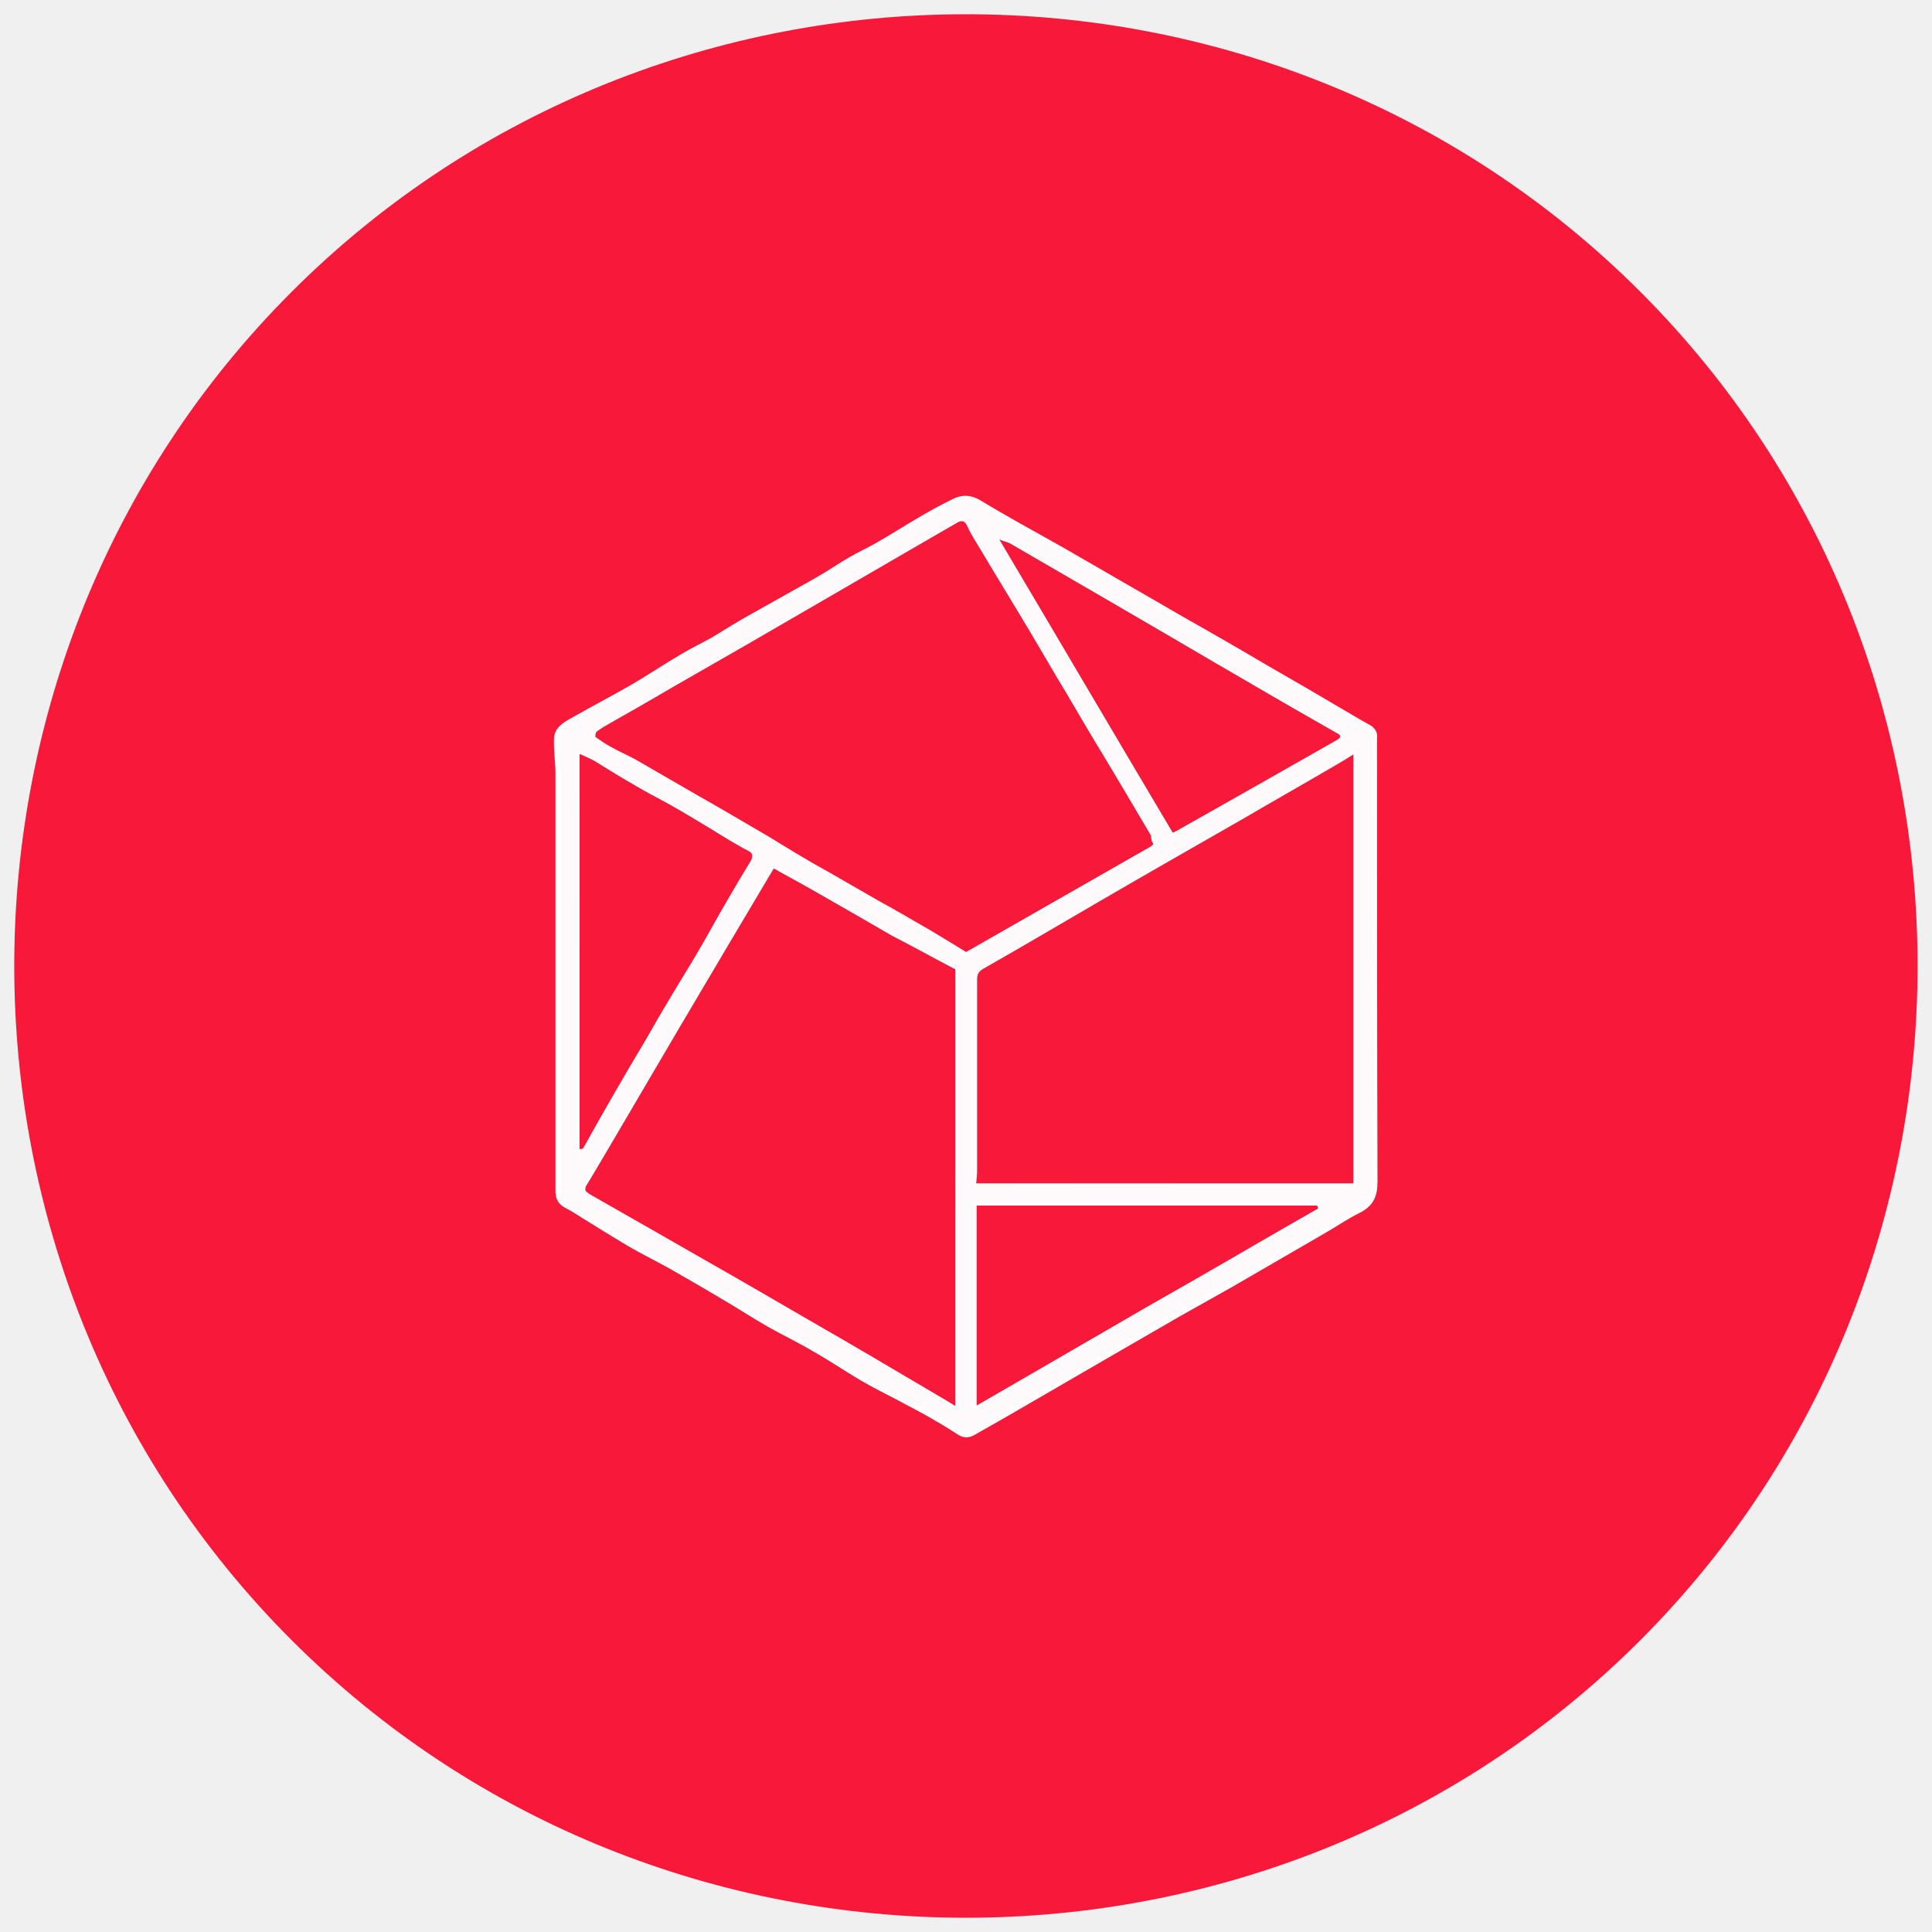
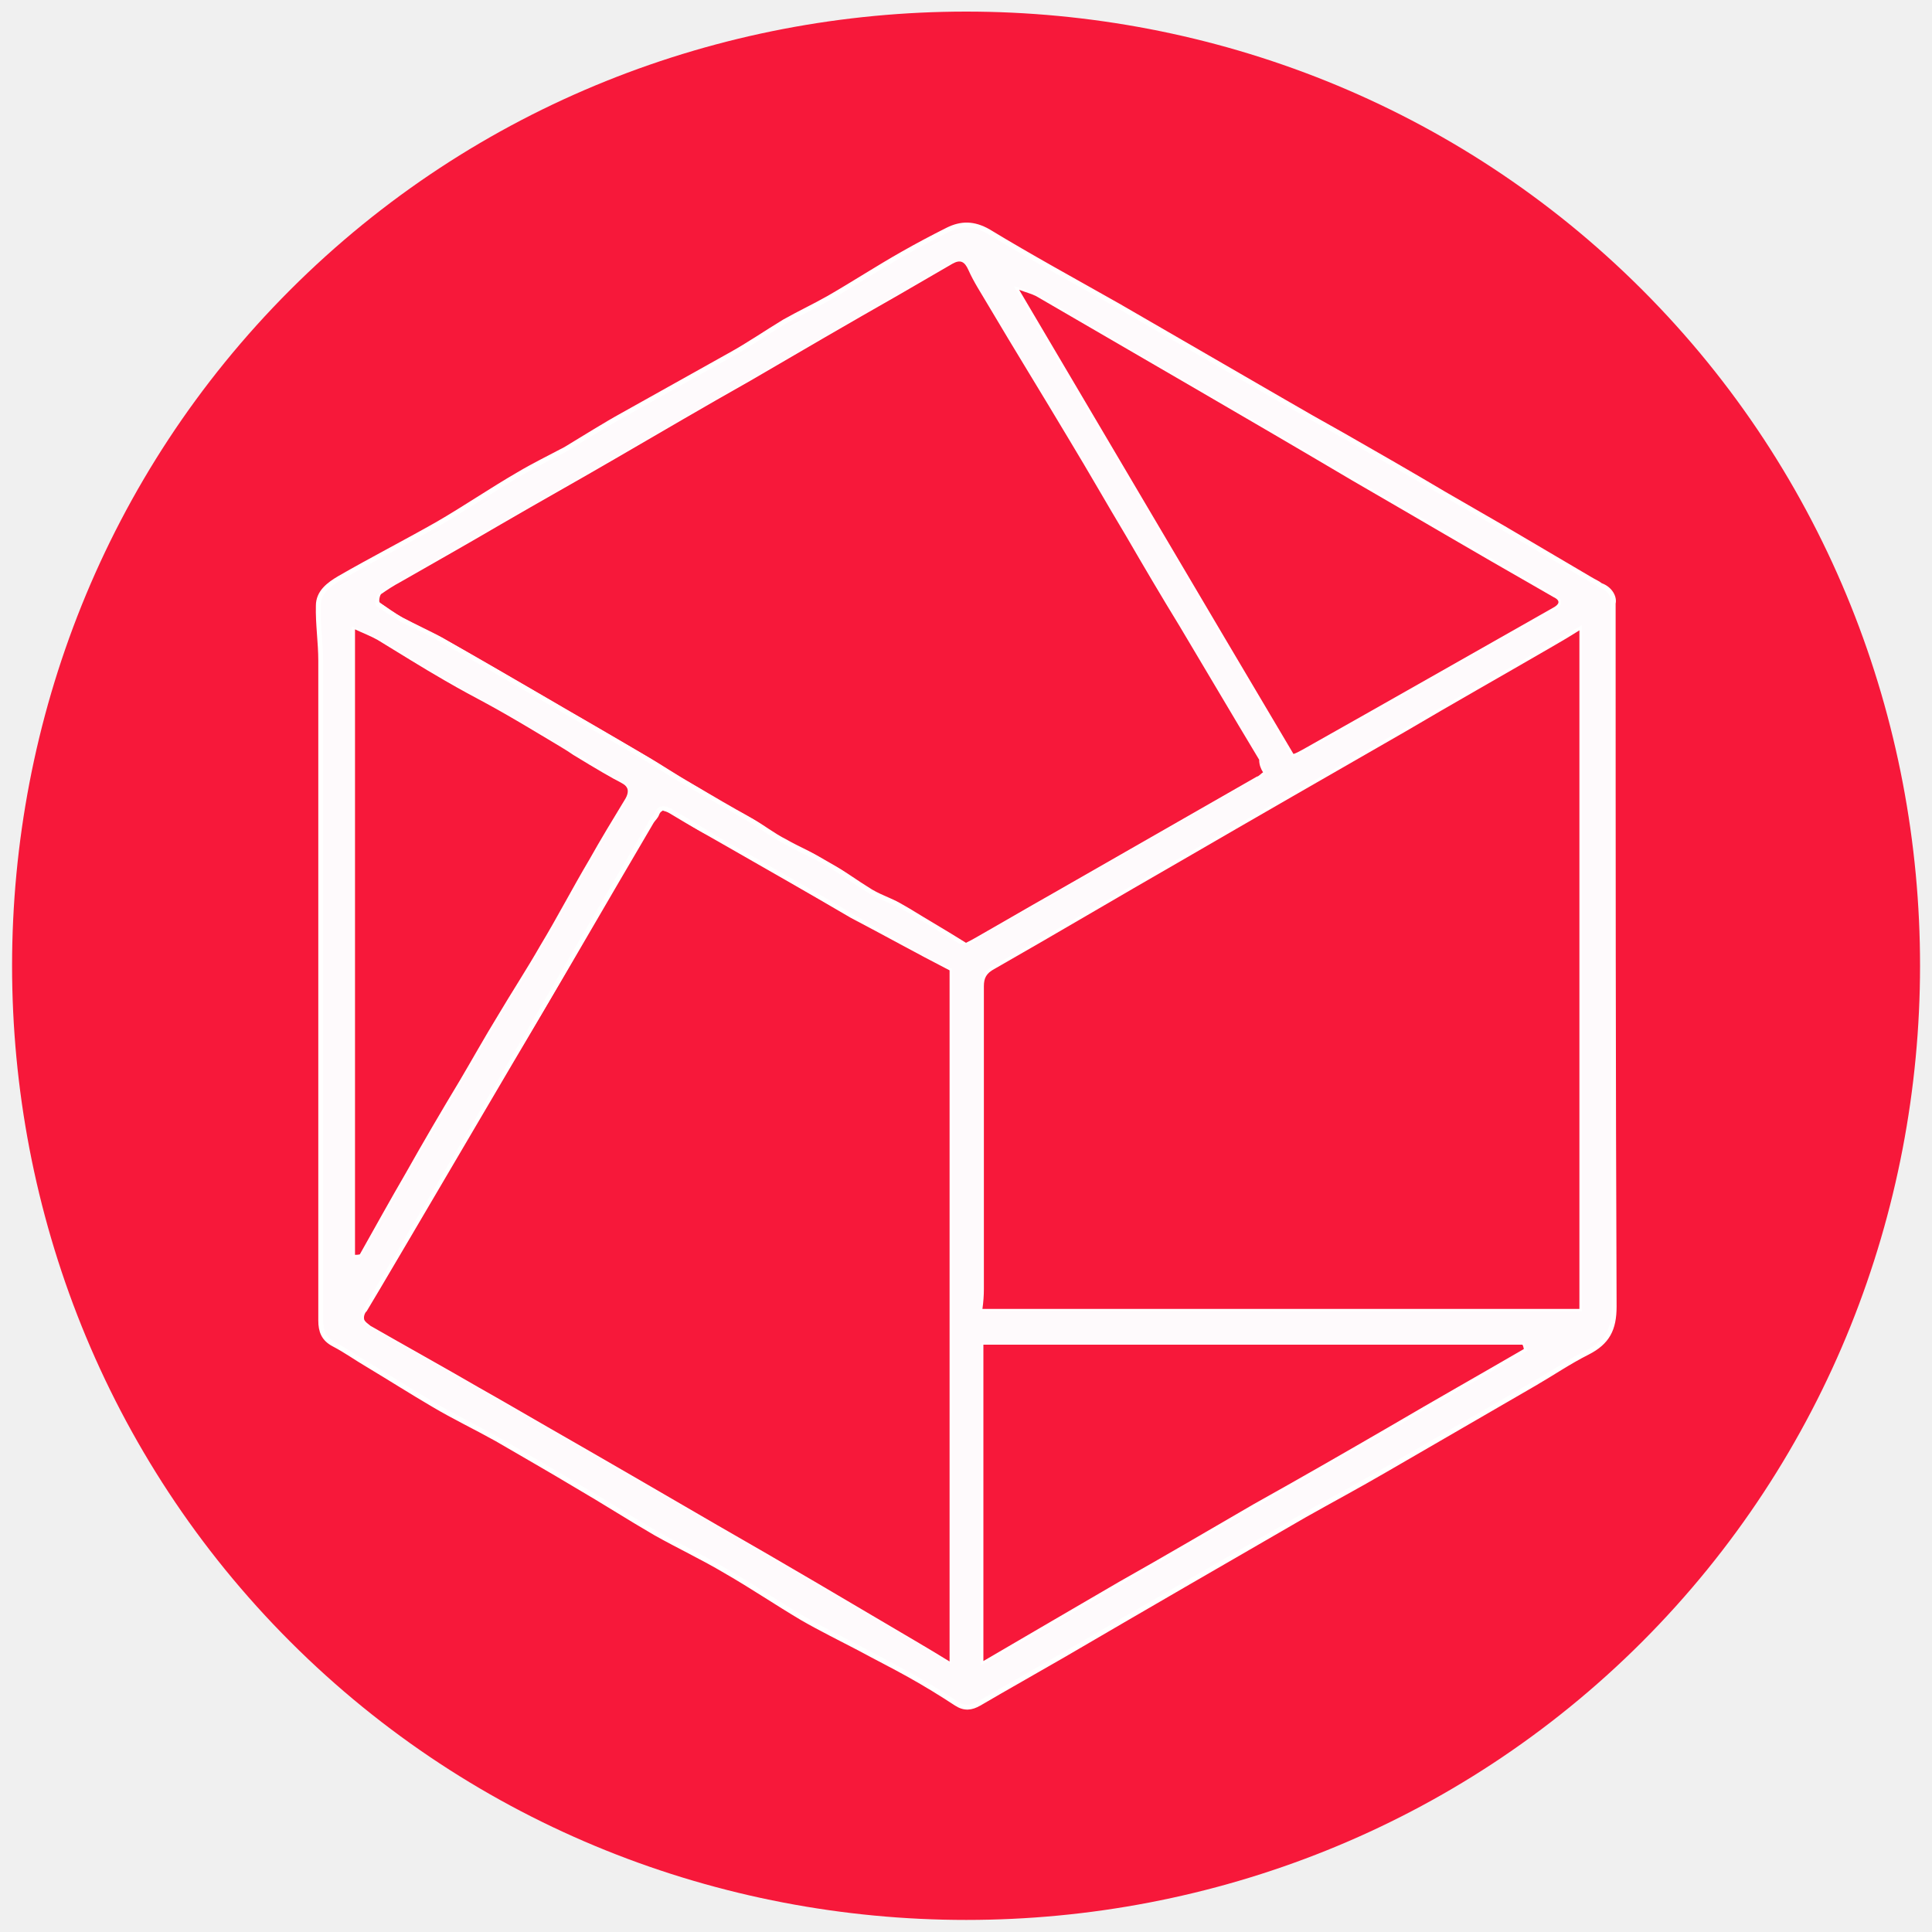
<svg xmlns="http://www.w3.org/2000/svg" version="1.1" id="Layer_1" x="0px" y="0px" viewBox="0 0 400 400" style="enable-background:new 0 0 400 400;" xml:space="preserve">
  <style type="text/css">
	.st0{fill:#F7183A;}
	.st1{fill:#FEFAFC;stroke:#FFFFFF;stroke-miterlimit:10;}
</style>
  <g>
-     <path class="st0" d="M339.6,339.6c-76.6,76.6-202.6,76.6-279.2,0s-76.6-202.6,0-279.2s202.6-76.6,279.2,0S416.1,263,339.6,339.6z    M284.4,152.9c0.3-0.8-0.3-1.9-1.6-2.7c-0.5-0.3-1-0.5-1.4-0.8c-3.8-2.2-7.6-4.5-11.4-6.7c-2.6-1.5-5.2-3-7.8-4.5   c-4.4-2.5-8.7-5.1-13.1-7.6c-2.7-1.6-5.4-3.1-8.2-4.7c-7.1-4.1-14.2-8.2-21.3-12.3c-5.7-3.2-11.4-6.3-17-9.7   c-1.9-1.2-3.5-1.1-5.3-0.2c-1.9,1-3.9,2-5.8,3.1c-3.3,1.9-6.4,3.9-9.7,5.8c-1.9,1.1-3.9,2-5.8,3.1c-2.4,1.4-4.8,3-7.2,4.4   c-4.6,2.6-9.3,5.2-13.9,7.8c-2.5,1.5-5,3.1-7.5,4.5c-2,1.2-4.1,2.1-6.1,3.3c-3.6,2.1-7,4.4-10.6,6.5c-4.2,2.5-8.5,4.7-12.8,7.1   c-1.4,0.8-2.8,1.8-2.8,3.6c0,2.4,0.3,4.8,0.3,7.2c0,23.8,0,47.6,0,71.4c0,5,0,9.9,0,14.9c0,1.4,0.3,2.4,1.7,3.1   c1.5,0.8,3,1.8,4.5,2.7c2.8,1.7,5.6,3.6,8.5,5.2c2.7,1.6,5.6,2.9,8.3,4.5c3.5,2,7,4,10.5,6.1c3.4,2,6.8,4.2,10.3,6.2   c3,1.8,6.2,3.2,9.2,5c3.4,2,6.6,4.2,10,6.1c2.4,1.4,5,2.7,7.5,4c2.2,1.2,4.4,2.3,6.5,3.5s4.1,2.4,6.1,3.7c1.1,0.7,2,0.5,3,0   c3.7-2.1,7.3-4.2,11-6.3c10.5-6.1,21.1-12.2,31.6-18.3c3.5-2,7-3.9,10.5-5.9c6.5-3.7,13-7.5,19.5-11.3c2.3-1.4,4.5-2.9,7-4.1   c2.6-1.3,3.6-3,3.5-6C284.4,214.5,284.4,184.1,284.4,152.9z" />
-     <path class="st1" d="M284.6,152.7c0,31.1,0,61.6,0.1,92c0,3-0.9,4.7-3.5,6c-2.4,1.2-4.6,2.7-7,4.1c-6.5,3.8-13,7.5-19.5,11.3   c-3.5,2-7,3.9-10.5,5.9c-10.6,6.1-21.1,12.2-31.6,18.3c-3.6,2.1-7.3,4.2-11,6.3c-1,0.6-1.9,0.7-3,0c-2-1.3-4-2.5-6.1-3.7   s-4.3-2.3-6.5-3.5c-2.5-1.3-5.1-2.6-7.5-4c-3.4-2-6.6-4.2-10-6.1c-3-1.8-6.2-3.3-9.2-5c-3.5-2-6.8-4.2-10.3-6.2   c-3.5-2.1-7-4.1-10.5-6.1c-2.7-1.5-5.6-2.9-8.3-4.5c-2.9-1.7-5.7-3.5-8.5-5.2c-1.5-0.9-2.9-1.9-4.5-2.7c-1.3-0.7-1.7-1.7-1.7-3.1   c0-5,0-9.9,0-14.9c0-23.8,0-47.6,0-71.4c0-2.4-0.4-4.8-0.3-7.2c0-1.8,1.4-2.8,2.8-3.6c4.2-2.4,8.6-4.7,12.8-7.1   c3.6-2.1,7-4.4,10.6-6.5c2-1.2,4.1-2.2,6.1-3.3c2.5-1.5,5-3.1,7.5-4.5c4.6-2.6,9.3-5.2,13.9-7.8c2.5-1.4,4.8-3,7.2-4.4   c1.9-1.1,3.9-2,5.8-3.1c3.3-1.9,6.4-3.9,9.7-5.8c1.9-1.1,3.8-2.1,5.8-3.1c1.8-0.9,3.4-0.9,5.3,0.2c5.6,3.4,11.3,6.5,17,9.7   c7.1,4.1,14.2,8.2,21.3,12.3c2.7,1.6,5.4,3.1,8.2,4.7c4.4,2.5,8.7,5,13.1,7.6c2.6,1.5,5.2,3,7.8,4.5c3.8,2.2,7.6,4.5,11.4,6.7   c0.5,0.3,1,0.5,1.4,0.8C284.2,150.8,284.8,151.9,284.6,152.7z M238.8,174.8c-0.3-0.6-0.4-1-0.7-1.4c-3.5-5.8-6.9-11.6-10.4-17.5   c-2.3-3.9-4.7-7.9-7-11.8c-2.5-4.2-4.9-8.4-7.4-12.5c-3.5-5.9-7.1-11.7-10.6-17.6c-0.9-1.5-1.9-3-2.6-4.6c-0.5-1.2-1.1-1.4-2.1-0.8   c-2.4,1.3-4.7,2.7-7.1,4.1c-6.4,3.7-12.9,7.5-19.3,11.2c-5.9,3.4-11.7,6.8-17.6,10.2c-5,2.9-10,5.8-15,8.6c-4.4,2.5-8.8,5-13.2,7.6   c-0.8,0.5-1.7,1-2.5,1.6c-0.2,0.2-0.4,1-0.2,1.1c1,0.7,2,1.4,3.1,2c1.7,0.9,3.5,1.6,5.1,2.6c4.3,2.4,8.5,4.9,12.8,7.4   c4.6,2.7,9.2,5.3,13.8,8c2,1.2,4,2.5,6.1,3.7c2.6,1.5,5.2,2.9,7.8,4.5c1.5,0.9,3,2,4.5,2.8c1.8,1,3.6,1.8,5.4,2.8   c2,1.2,3.9,2.6,5.9,3.8c1.5,0.9,3.2,1.4,4.7,2.3c2.3,1.3,4.6,2.8,6.9,4.2c0.4,0.2,1,0.2,1.4,0c1-0.5,1.8-1.3,2.8-1.8   c2.6-1.5,5.2-2.9,7.7-4.4c8.9-5.1,17.7-10.1,26.6-15.2C238.2,175.3,238.5,175.1,238.8,174.8z M280.2,245c0-29.6,0-59,0-88.9   c-1.5,0.9-2.6,1.6-3.8,2.3c-6.3,3.7-12.7,7.3-19,11c-9.8,5.7-19.6,11.3-29.4,16.9c-8.1,4.7-16.1,9.4-24.3,14.1   c-1.1,0.6-1.4,1.2-1.4,2.3c0,13.2,0,26.4,0,39.6c0,0.8-0.1,1.7-0.2,2.6C228.2,245,254.1,245,280.2,245z M197.8,200.7   c-1.3-0.5-2.2-0.8-3-1.3c-3.3-1.9-6.6-3.9-9.9-5.8c-4.7-2.8-9.5-5.5-14.3-8.2c-0.8-0.5-1.7-0.9-2.5-1.4c-2.3-1.4-4.5-2.7-6.8-4.1   c-0.7-0.4-1.4-0.6-1.8,0.4c-0.1,0.4-0.5,0.7-0.7,1c-6.1,10.4-12.1,20.8-18.2,31.2c-6.4,10.9-12.8,21.8-19.2,32.6   c-0.5,0.9-0.4,1.4,0.5,1.9c4.8,2.7,9.5,5.4,14.2,8.1c3,1.7,6,3.4,8.9,5.1c7.4,4.3,14.8,8.5,22.2,12.8c8.8,5.1,17.6,10.3,26.5,15.5   c1.3,0.8,2.6,1.6,4,2.4C197.8,260.8,197.8,230.6,197.8,200.7z M120,237.9c0.2,0,0.4,0,0.5,0c2-3.5,4-7.1,6-10.6   c2.3-4.1,4.8-8.1,7.1-12.1c1.7-2.8,3.3-5.6,4.9-8.4c1.9-3.1,3.8-6.1,5.6-9.3c2.2-3.7,4.3-7.5,6.4-11.2c1.5-2.7,3.1-5.3,4.7-7.9   c0.6-1,0.4-1.8-0.6-2.2c-2.2-0.9-3.8-2.8-6.2-3.6c-1.5-0.5-2.7-1.7-4.1-2.5c-4.2-2.4-8.5-4.7-12.7-7.2c-3-1.7-5.8-3.6-8.8-5.3   c-0.9-0.5-1.8-0.9-3-1.4C120,183.5,120,210.7,120,237.9z M202.2,291c6-3.5,11.9-6.9,17.8-10.3c5.9-3.4,11.7-6.8,17.6-10.2   c5.9-3.4,11.8-6.8,17.8-10.2c5.9-3.4,11.7-6.7,17.5-10.1c-0.1-0.2-0.1-0.4-0.2-0.6c-23.5,0-47,0-70.5,0   C202.2,263.3,202.2,277,202.2,291z M242.8,172.4c0.2-0.1,0.7-0.3,1.2-0.6c10.9-6.2,21.8-12.4,32.8-18.6c0.8-0.4,1.1-0.9,0-1.4   c-0.7-0.3-1.4-0.8-2.1-1.2c-8.1-4.7-16.2-9.4-24.2-14c-13.8-8-27.6-16-41.4-24.1c-0.6-0.3-1.2-0.5-2.2-0.8   C219,132.1,230.9,152.2,242.8,172.4z" />
-     <path class="st0" d="M238.8,174.8c-0.3,0.2-0.5,0.5-0.8,0.6c-8.9,5.1-17.7,10.1-26.6,15.2c-0.7,0.4-4,2.3-7.7,4.4   c-1.6,0.9-2.9,1.7-3.7,2.1c-2.4-1.5-4.9-3-7.4-4.5c-3.6-2.1-7.2-4.2-10.7-6.1c-4.1-2.4-7.5-4.3-9.9-5.7c-2.9-1.6-4.8-2.7-7.8-4.5   c-2-1.2-4-2.5-6.1-3.7c-4.6-2.7-9.2-5.4-13.8-8c-4.3-2.5-8.5-4.9-12.8-7.4c-1.7-0.9-3.5-1.7-5.1-2.6c-1.1-0.6-2.1-1.3-3.1-2   c-0.1-0.1,0-0.9,0.2-1.1c0.8-0.6,1.6-1.1,2.5-1.6c4.4-2.5,8.8-5,13.2-7.6c5-2.9,10-5.7,15-8.6c5.9-3.4,11.7-6.8,17.6-10.2   c6.4-3.7,12.9-7.5,19.3-11.2c2.4-1.4,4.7-2.7,7.1-4.1c1-0.6,1.6-0.3,2.1,0.8c0.7,1.6,1.7,3.1,2.6,4.6c3.5,5.9,7.1,11.7,10.6,17.6   c2.5,4.2,4.9,8.4,7.4,12.5c2.3,3.9,4.6,7.9,7,11.8c3.5,5.8,6.9,11.6,10.4,17.5C238.3,173.8,238.5,174.3,238.8,174.8z" />
-     <path class="st0" d="M280.2,245c-26.1,0-52,0-78.1,0c0.1-0.9,0.2-1.8,0.2-2.6c0-13.2,0-26.4,0-39.6c0-1.1,0.3-1.7,1.4-2.3   c8.1-4.6,16.2-9.4,24.3-14.1c9.8-5.7,19.6-11.3,29.4-16.9c6.3-3.7,12.7-7.3,19-11c1.2-0.7,2.4-1.4,3.8-2.3   C280.2,186,280.2,215.4,280.2,245z" />
-     <path class="st0" d="M197.8,200.7c0,29.9,0,60,0,90.4c-1.3-0.8-2.6-1.6-4-2.4c-8.8-5.2-17.6-10.4-26.5-15.5   c-7.4-4.3-14.8-8.6-22.2-12.8c-3-1.7-5.9-3.4-8.9-5.1c-4.7-2.7-9.5-5.4-14.2-8.1c-0.4-0.3-0.7-0.5-0.8-0.8c-0.1-0.5,0.2-1,0.3-1.1   c0.6-0.9,8.4-14.2,19.2-32.6c6.5-11,13-22,19.5-32.9c2.6,1.5,5.3,2.9,7.9,4.4c5.6,3.2,11.2,6.4,16.7,9.6   C189.1,196,193.4,198.4,197.8,200.7z" />
-     <path class="st0" d="M120,237.9c0-27.2,0-54.4,0-81.8c1.1,0.5,2.1,0.9,3,1.4c2.9,1.8,5.8,3.6,8.8,5.3c4.8,2.8,4.9,2.5,12.7,7.2   c1.8,1.1,3.2,1.9,4.1,2.5c3.1,1.9,5.2,3.1,6.2,3.6c0.2,0.1,0.7,0.3,0.9,0.8c0.1,0.4,0,0.9-0.3,1.4c-1.6,2.6-3.2,5.3-4.7,7.9   c-2.2,3.7-4.2,7.5-6.4,11.2c-1.8,3.1-3.8,6.2-5.6,9.3c-1.7,2.8-3.3,5.6-4.9,8.4c-2.4,4-4.8,8.1-7.1,12.1c-2,3.5-4,7-6,10.6   C120.4,237.9,120.2,237.9,120,237.9z" />
-     <path class="st0" d="M202.2,291c0-14,0-27.7,0-41.4c23.4,0,47,0,70.5,0c0.1,0.2,0.1,0.4,0.2,0.6c-5.9,3.4-11.7,6.7-17.5,10.1   c-5.9,3.4-11.8,6.8-17.8,10.2c-5.9,3.4-11.7,6.8-17.6,10.2C214.1,284.1,208.3,287.5,202.2,291z" />
-     <path class="st0" d="M242.8,172.4c-12-20.2-23.8-40.3-35.9-60.7c1,0.4,1.6,0.5,2.2,0.8c13.8,8,27.6,16,41.4,24.1   c8.1,4.7,16.1,9.4,24.2,14c0.7,0.4,1.4,0.8,2.1,1.2c1.1,0.5,0.7,1,0,1.4c-10.9,6.2-21.8,12.4-32.8,18.6   C243.5,172.1,243,172.3,242.8,172.4z" />
+     <path class="st0" d="M340,339.9c-76.8,76.8-203.1,76.8-279.9,0s-76.8-203.1,0-279.9s203.1-76.8,279.9,0S416.6,263.2,340,339.9z" />
+     <g>
+       <path class="st1" d="M334,124.9c0,49.2,0,97.5,0.2,145.6c0,4.7-1.4,7.4-5.5,9.5c-3.8,1.9-7.3,4.3-11.1,6.5    c-10.3,6-20.6,11.9-30.9,17.9c-5.5,3.2-11.1,6.2-16.6,9.3c-16.8,9.7-33.4,19.3-50,29c-5.7,3.3-11.6,6.6-17.4,10    c-1.6,0.9-3,1.1-4.7,0c-3.2-2.1-6.3-4-9.7-5.9s-6.8-3.6-10.3-5.5c-4-2.1-8.1-4.1-11.9-6.3c-5.4-3.2-10.4-6.6-15.8-9.7    c-4.7-2.8-9.8-5.2-14.6-7.9c-5.5-3.2-10.8-6.6-16.3-9.8c-5.5-3.3-11.1-6.5-16.6-9.7c-4.3-2.4-8.9-4.6-13.1-7.1    c-4.6-2.7-9-5.5-13.5-8.2c-2.4-1.4-4.6-3-7.1-4.3c-2.1-1.1-2.7-2.7-2.7-4.9c0-7.9,0-15.7,0-23.6c0-37.7,0-75.3,0-113    c0-3.8-0.6-7.6-0.5-11.4c0-2.8,2.2-4.4,4.4-5.7c6.6-3.8,13.6-7.4,20.3-11.2c5.7-3.3,11.1-7,16.8-10.3c3.2-1.9,6.5-3.5,9.7-5.2    c4-2.4,7.9-4.9,11.9-7.1c7.3-4.1,14.7-8.2,22-12.3c4-2.2,7.6-4.7,11.4-7c3-1.7,6.2-3.2,9.2-4.9c5.2-3,10.1-6.2,15.4-9.2    c3-1.7,6-3.3,9.2-4.9c2.8-1.4,5.4-1.4,8.4,0.3c8.9,5.4,17.9,10.3,26.9,15.4c11.2,6.5,22.5,13,33.7,19.5c4.3,2.5,8.5,4.9,13,7.4    c7,4,13.8,7.9,20.7,12c4.1,2.4,8.2,4.7,12.3,7.1c6,3.5,12,7.1,18,10.6c0.8,0.5,1.6,0.8,2.2,1.3C333.4,121.9,334.3,123.7,334,124.9    z M261.5,159.9c-0.5-0.9-0.6-1.6-1.1-2.2c-5.5-9.2-10.9-18.4-16.5-27.7c-3.6-6.2-7.4-12.5-11.1-18.7c-4-6.6-7.8-13.3-11.7-19.8    c-5.5-9.3-11.2-18.5-16.8-27.9c-1.4-2.4-3-4.7-4.1-7.3c-0.8-1.9-1.7-2.2-3.3-1.3c-3.8,2.1-7.4,4.3-11.2,6.5    c-10.1,5.9-20.4,11.9-30.6,17.7c-9.3,5.4-18.5,10.8-27.9,16.1c-7.9,4.6-15.8,9.2-23.7,13.6c-7,4-13.9,7.9-20.9,12    c-1.3,0.8-2.7,1.6-4,2.5c-0.3,0.3-0.6,1.6-0.3,1.7c1.6,1.1,3.2,2.2,4.9,3.2c2.7,1.4,5.5,2.5,8.1,4.1c6.8,3.8,13.5,7.8,20.3,11.7    c7.3,4.3,14.6,8.4,21.8,12.7c3.2,1.9,6.3,4,9.7,5.9c4.1,2.4,8.2,4.6,12.3,7.1c2.4,1.4,4.7,3.2,7.1,4.4c2.8,1.6,5.7,2.8,8.5,4.4    c3.2,1.9,6.2,4.1,9.3,6c2.4,1.4,5.1,2.2,7.4,3.6c3.6,2.1,7.3,4.4,10.9,6.6c0.6,0.3,1.6,0.3,2.2,0c1.6-0.8,2.8-2.1,4.4-2.8    c4.1-2.4,8.2-4.6,12.2-7c14.1-8.1,28-16,42.1-24.1C260.6,160.7,261,160.4,261.5,159.9z M327,271c0-46.9,0-93.4,0-140.7    c-2.4,1.4-4.1,2.5-6,3.6c-10,5.9-20.1,11.6-30.1,17.4c-15.5,9-31,17.9-46.5,26.8c-12.8,7.4-25.5,14.9-38.5,22.3    c-1.7,0.9-2.2,1.9-2.2,3.6c0,20.9,0,41.8,0,62.7c0,1.3-0.2,2.7-0.3,4.1C244.7,271,285.7,271,327,271z M196.6,200.9    c-2.1-0.8-3.5-1.3-4.7-2.1c-5.2-3-10.4-6.2-15.7-9.2c-7.4-4.4-15-8.7-22.6-13c-1.3-0.8-2.7-1.4-4-2.2c-3.6-2.2-7.1-4.3-10.8-6.5    c-1.1-0.6-2.2-0.9-2.8,0.6c-0.2,0.6-0.8,1.1-1.1,1.6c-9.7,16.5-19.2,32.9-28.8,49.4c-10.1,17.3-20.3,34.5-30.4,51.6    c-0.8,1.4-0.6,2.2,0.8,3c7.6,4.3,15,8.5,22.5,12.8c4.7,2.7,9.5,5.4,14.1,8.1c11.7,6.8,23.4,13.5,35.1,20.3    c13.9,8.1,27.9,16.3,41.9,24.5c2.1,1.3,4.1,2.5,6.3,3.8C196.6,296.1,196.6,248.3,196.6,200.9z M73.5,259.8c0.3,0,0.6,0,0.8,0    c3.2-5.5,6.3-11.2,9.5-16.8c3.6-6.5,7.6-12.8,11.2-19.2c2.7-4.4,5.2-8.9,7.8-13.3c3-4.9,6-9.7,8.9-14.7    c3.5-5.9,6.8-11.9,10.1-17.7c2.4-4.3,4.9-8.4,7.4-12.5c0.9-1.6,0.6-2.8-0.9-3.5c-3.5-1.4-6-4.4-9.8-5.7c-2.4-0.8-4.3-2.7-6.5-4    c-6.6-3.8-13.5-7.4-20.1-11.4c-4.7-2.7-9.2-5.7-13.9-8.4c-1.4-0.8-2.8-1.4-4.7-2.2C73.5,173.7,73.5,216.8,73.5,259.8z     M203.6,343.9c9.5-5.5,18.8-10.9,28.2-16.3c9.3-5.4,18.5-10.8,27.9-16.1c9.3-5.4,18.7-10.8,28.2-16.1c9.3-5.4,18.5-10.6,27.7-16    c-0.2-0.3-0.2-0.6-0.3-0.9c-37.2,0-74.4,0-111.6,0C203.6,300,203.6,321.7,203.6,343.9z M267.8,156.1c0.3-0.2,1.1-0.5,1.9-0.9    c17.3-9.8,34.5-19.6,51.9-29.4c1.3-0.6,1.7-1.4,0-2.2c-1.1-0.5-2.2-1.3-3.3-1.9c-12.8-7.4-25.6-14.9-38.3-22.2    c-21.8-12.7-43.7-25.3-65.5-38.1c-0.9-0.5-1.9-0.8-3.5-1.3C230.2,92.3,249,124.1,267.8,156.1z" />
+       <path class="st0" d="M261.5,159.9c-0.5,0.3-0.8,0.8-1.3,0.9c-14.1,8.1-28,16-42.1,24.1c-1.1,0.6-6.3,3.6-12.2,7    c-2.5,1.4-4.6,2.7-5.9,3.3c-3.8-2.4-7.8-4.7-11.7-7.1c-5.7-3.3-11.4-6.6-16.9-9.7c-6.5-3.8-11.9-6.8-15.7-9    c-4.6-2.5-7.6-4.3-12.3-7.1c-3.2-1.9-6.3-4-9.7-5.9c-7.3-4.3-14.6-8.5-21.8-12.7c-6.8-4-13.5-7.8-20.3-11.7    c-2.7-1.4-5.5-2.7-8.1-4.1c-1.7-0.9-3.3-2.1-4.9-3.2c-0.2-0.2,0-1.4,0.3-1.7c1.3-0.9,2.5-1.7,4-2.5c7-4,13.9-7.9,20.9-12    c7.9-4.6,15.8-9,23.7-13.6c9.3-5.4,18.5-10.8,27.9-16.1c10.1-5.9,20.4-11.9,30.6-17.7c3.8-2.2,7.4-4.3,11.2-6.5    c1.6-0.9,2.5-0.5,3.3,1.3c1.1,2.5,2.7,4.9,4.1,7.3c5.5,9.3,11.2,18.5,16.8,27.9c4,6.6,7.8,13.3,11.7,19.8    c3.6,6.2,7.3,12.5,11.1,18.7c5.5,9.2,10.9,18.4,16.5,27.7C260.7,158.3,261,159.1,261.5,159.9z" />
+       <path class="st0" d="M327,271c-41.3,0-82.3,0-123.6,0c0.2-1.4,0.3-2.8,0.3-4.1c0-20.9,0-41.8,0-62.7c0-1.7,0.5-2.7,2.2-3.6    c12.8-7.3,25.6-14.9,38.5-22.3c15.5-9,31-17.9,46.5-26.8c10-5.9,20.1-11.6,30.1-17.4c1.9-1.1,3.8-2.2,6-3.6    C327,177.7,327,224.2,327,271z" />
+       <path class="st0" d="M196.6,200.9c0,47.3,0,95,0,143.1c-2.1-1.3-4.1-2.5-6.3-3.8c-13.9-8.2-27.9-16.5-41.9-24.5    c-11.7-6.8-23.4-13.6-35.1-20.3c-4.7-2.7-9.3-5.4-14.1-8.1c-7.4-4.3-15-8.5-22.5-12.8c-0.6-0.5-1.1-0.8-1.3-1.3    c-0.2-0.8,0.3-1.6,0.5-1.7c0.9-1.4,13.3-22.5,30.4-51.6c10.3-17.4,20.6-34.8,30.9-52.1c4.1,2.4,8.4,4.6,12.5,7    c8.9,5.1,17.7,10.1,26.4,15.2C182.8,193.5,189.6,197.3,196.6,200.9z" />
+       <path class="st0" d="M73.5,259.8c0-43.1,0-86.1,0-129.5c1.7,0.8,3.3,1.4,4.7,2.2c4.6,2.8,9.2,5.7,13.9,8.4    c7.6,4.4,7.8,4,20.1,11.4c2.8,1.7,5.1,3,6.5,4c4.9,3,8.2,4.9,9.8,5.7c0.3,0.2,1.1,0.5,1.4,1.3c0.2,0.6,0,1.4-0.5,2.2    c-2.5,4.1-5.1,8.4-7.4,12.5c-3.5,5.9-6.6,11.9-10.1,17.7c-2.8,4.9-6,9.8-8.9,14.7c-2.7,4.4-5.2,8.9-7.8,13.3    c-3.8,6.3-7.6,12.8-11.2,19.2c-3.2,5.5-6.3,11.1-9.5,16.8C74.1,259.8,73.8,259.8,73.5,259.8z" />
+       <path class="st0" d="M203.6,343.9c0-22.2,0-43.8,0-65.5c37,0,74.4,0,111.6,0c0.2,0.3,0.2,0.6,0.3,0.9c-9.3,5.4-18.5,10.6-27.7,16    c-9.3,5.4-18.7,10.8-28.2,16.1c-9.3,5.4-18.5,10.8-27.9,16.1C222.4,332.9,213.2,338.3,203.6,343.9z" />
+       <path class="st0" d="M267.8,156.1c-19-32-37.7-63.8-56.8-96.1c1.6,0.6,2.5,0.8,3.5,1.3C236.3,74,258.2,86.6,280,99.5    c12.8,7.4,25.5,14.9,38.3,22.2c1.1,0.6,2.2,1.3,3.3,1.9c1.7,0.8,1.1,1.6,0,2.2c-17.3,9.8-34.5,19.6-51.9,29.4    C269,155.6,268.2,156,267.8,156.1z" />
+     </g>
  </g>
</svg>
